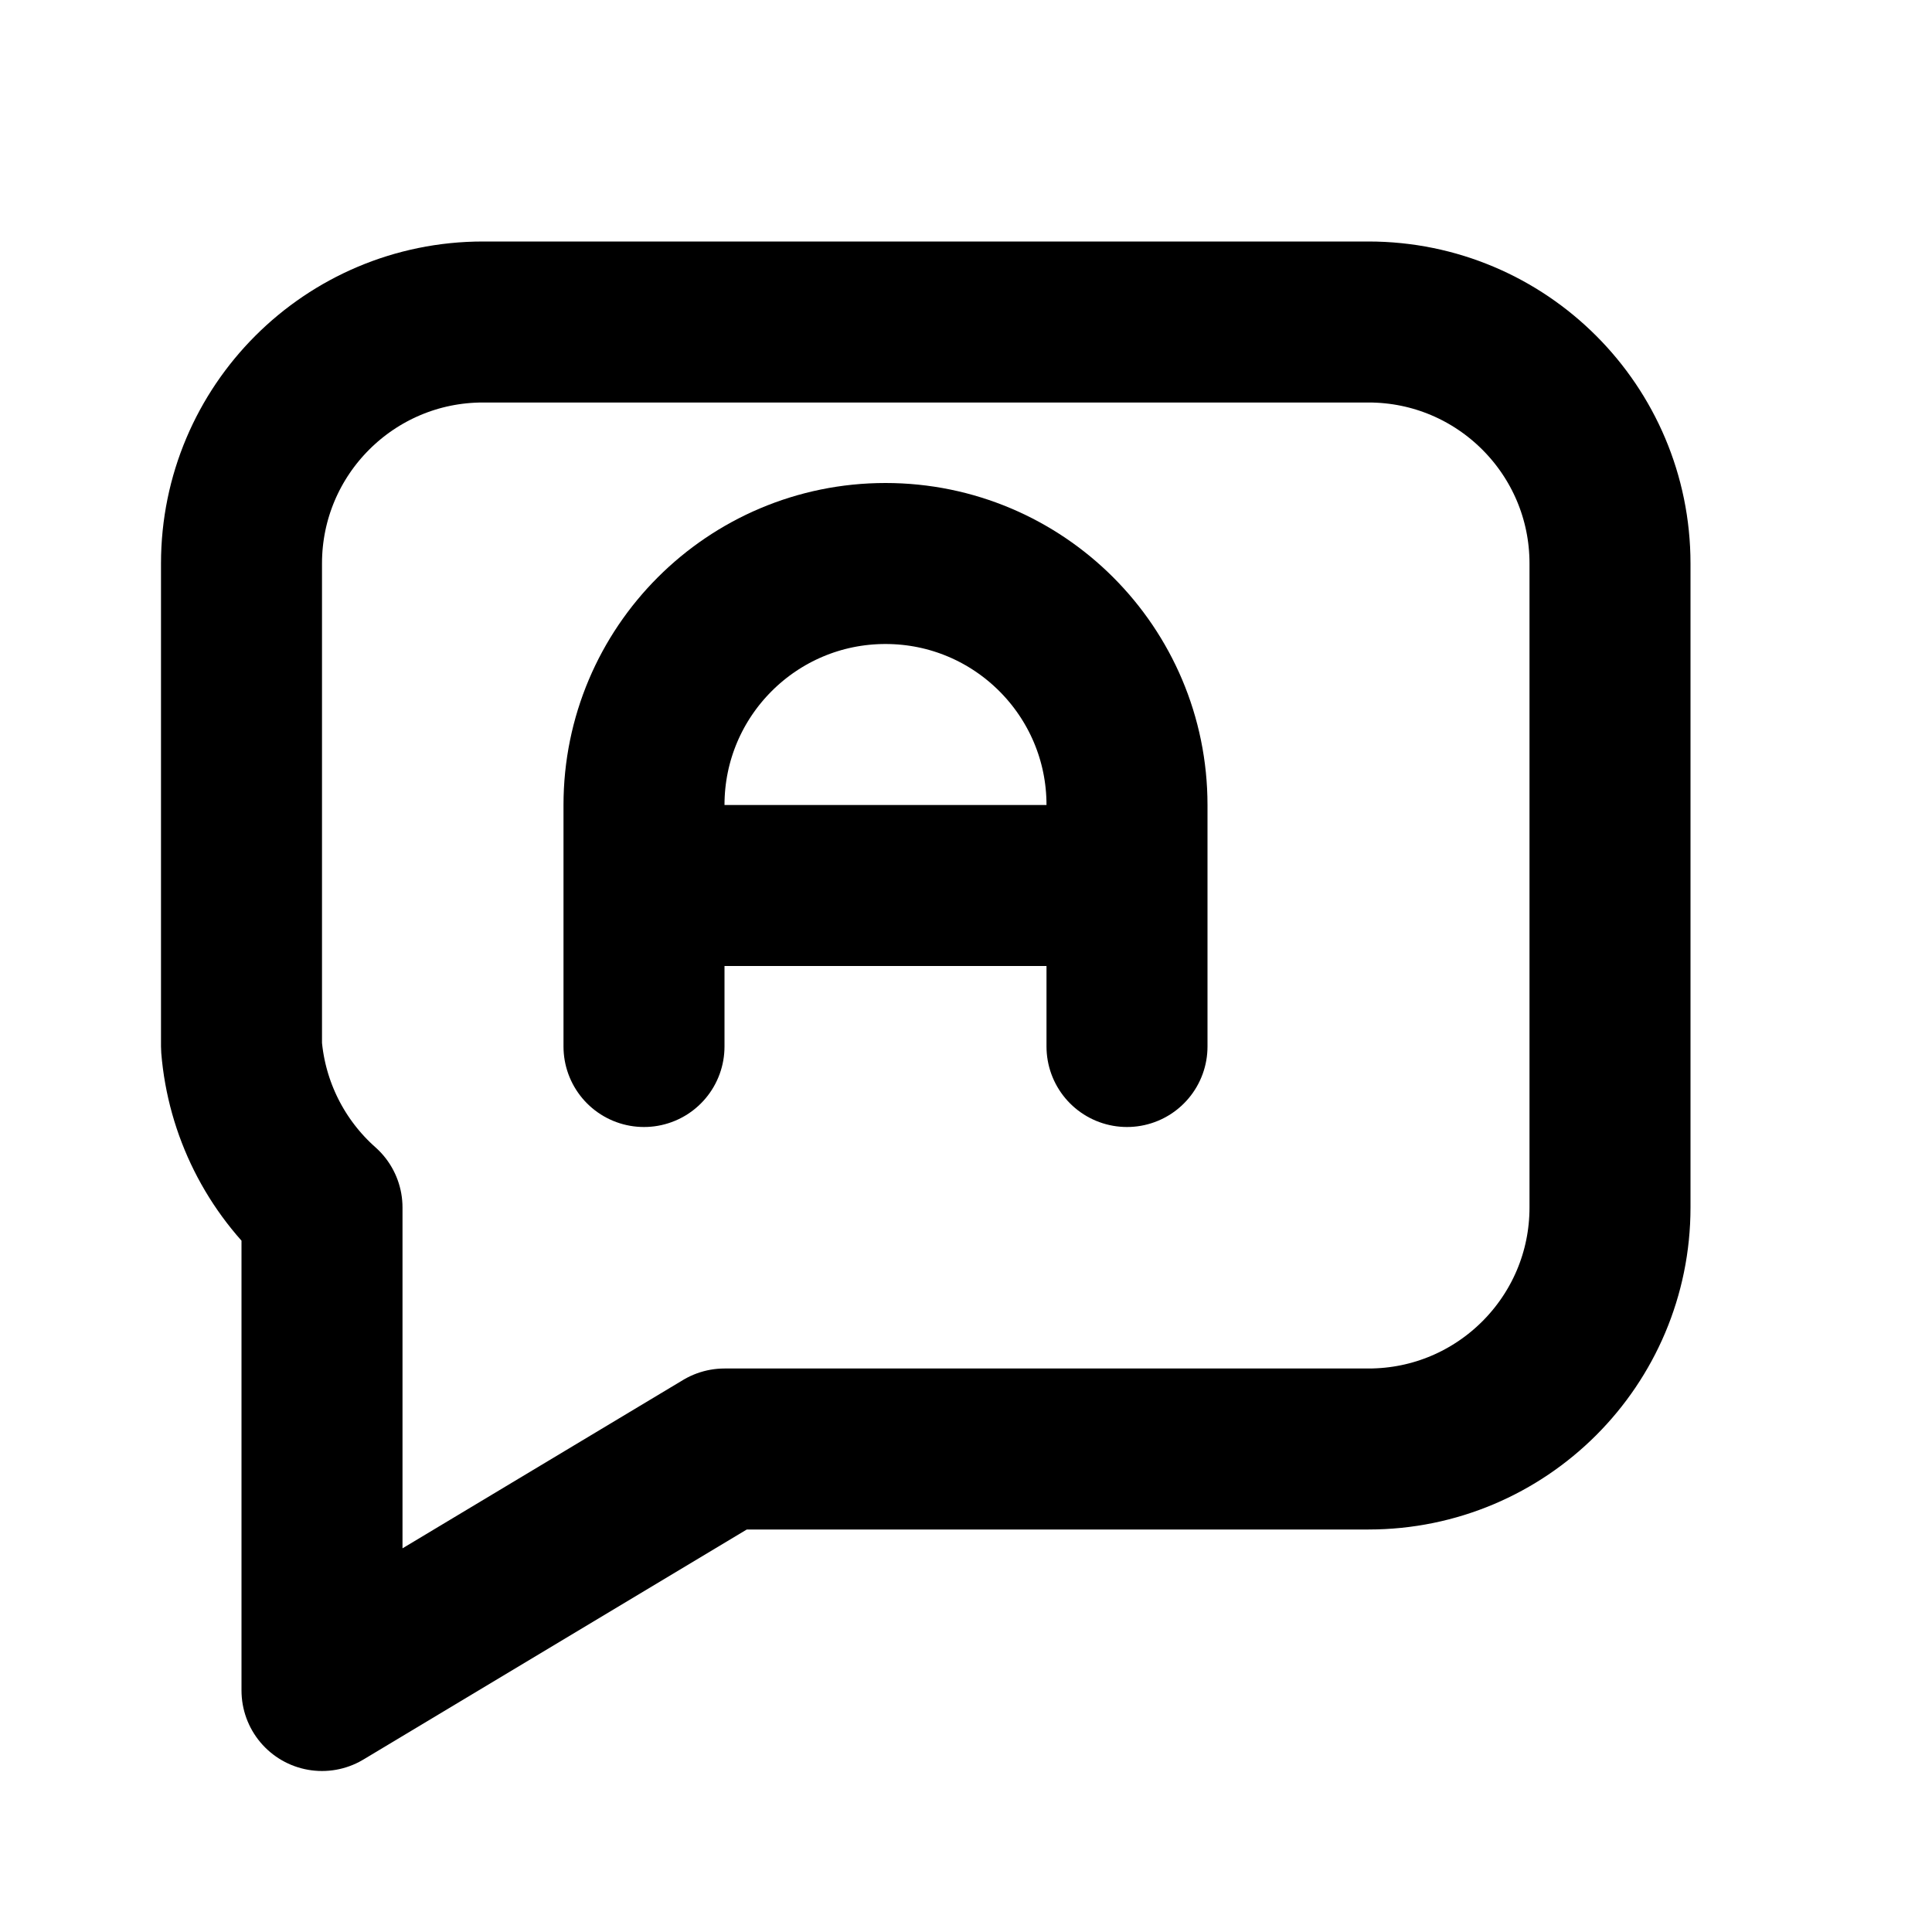
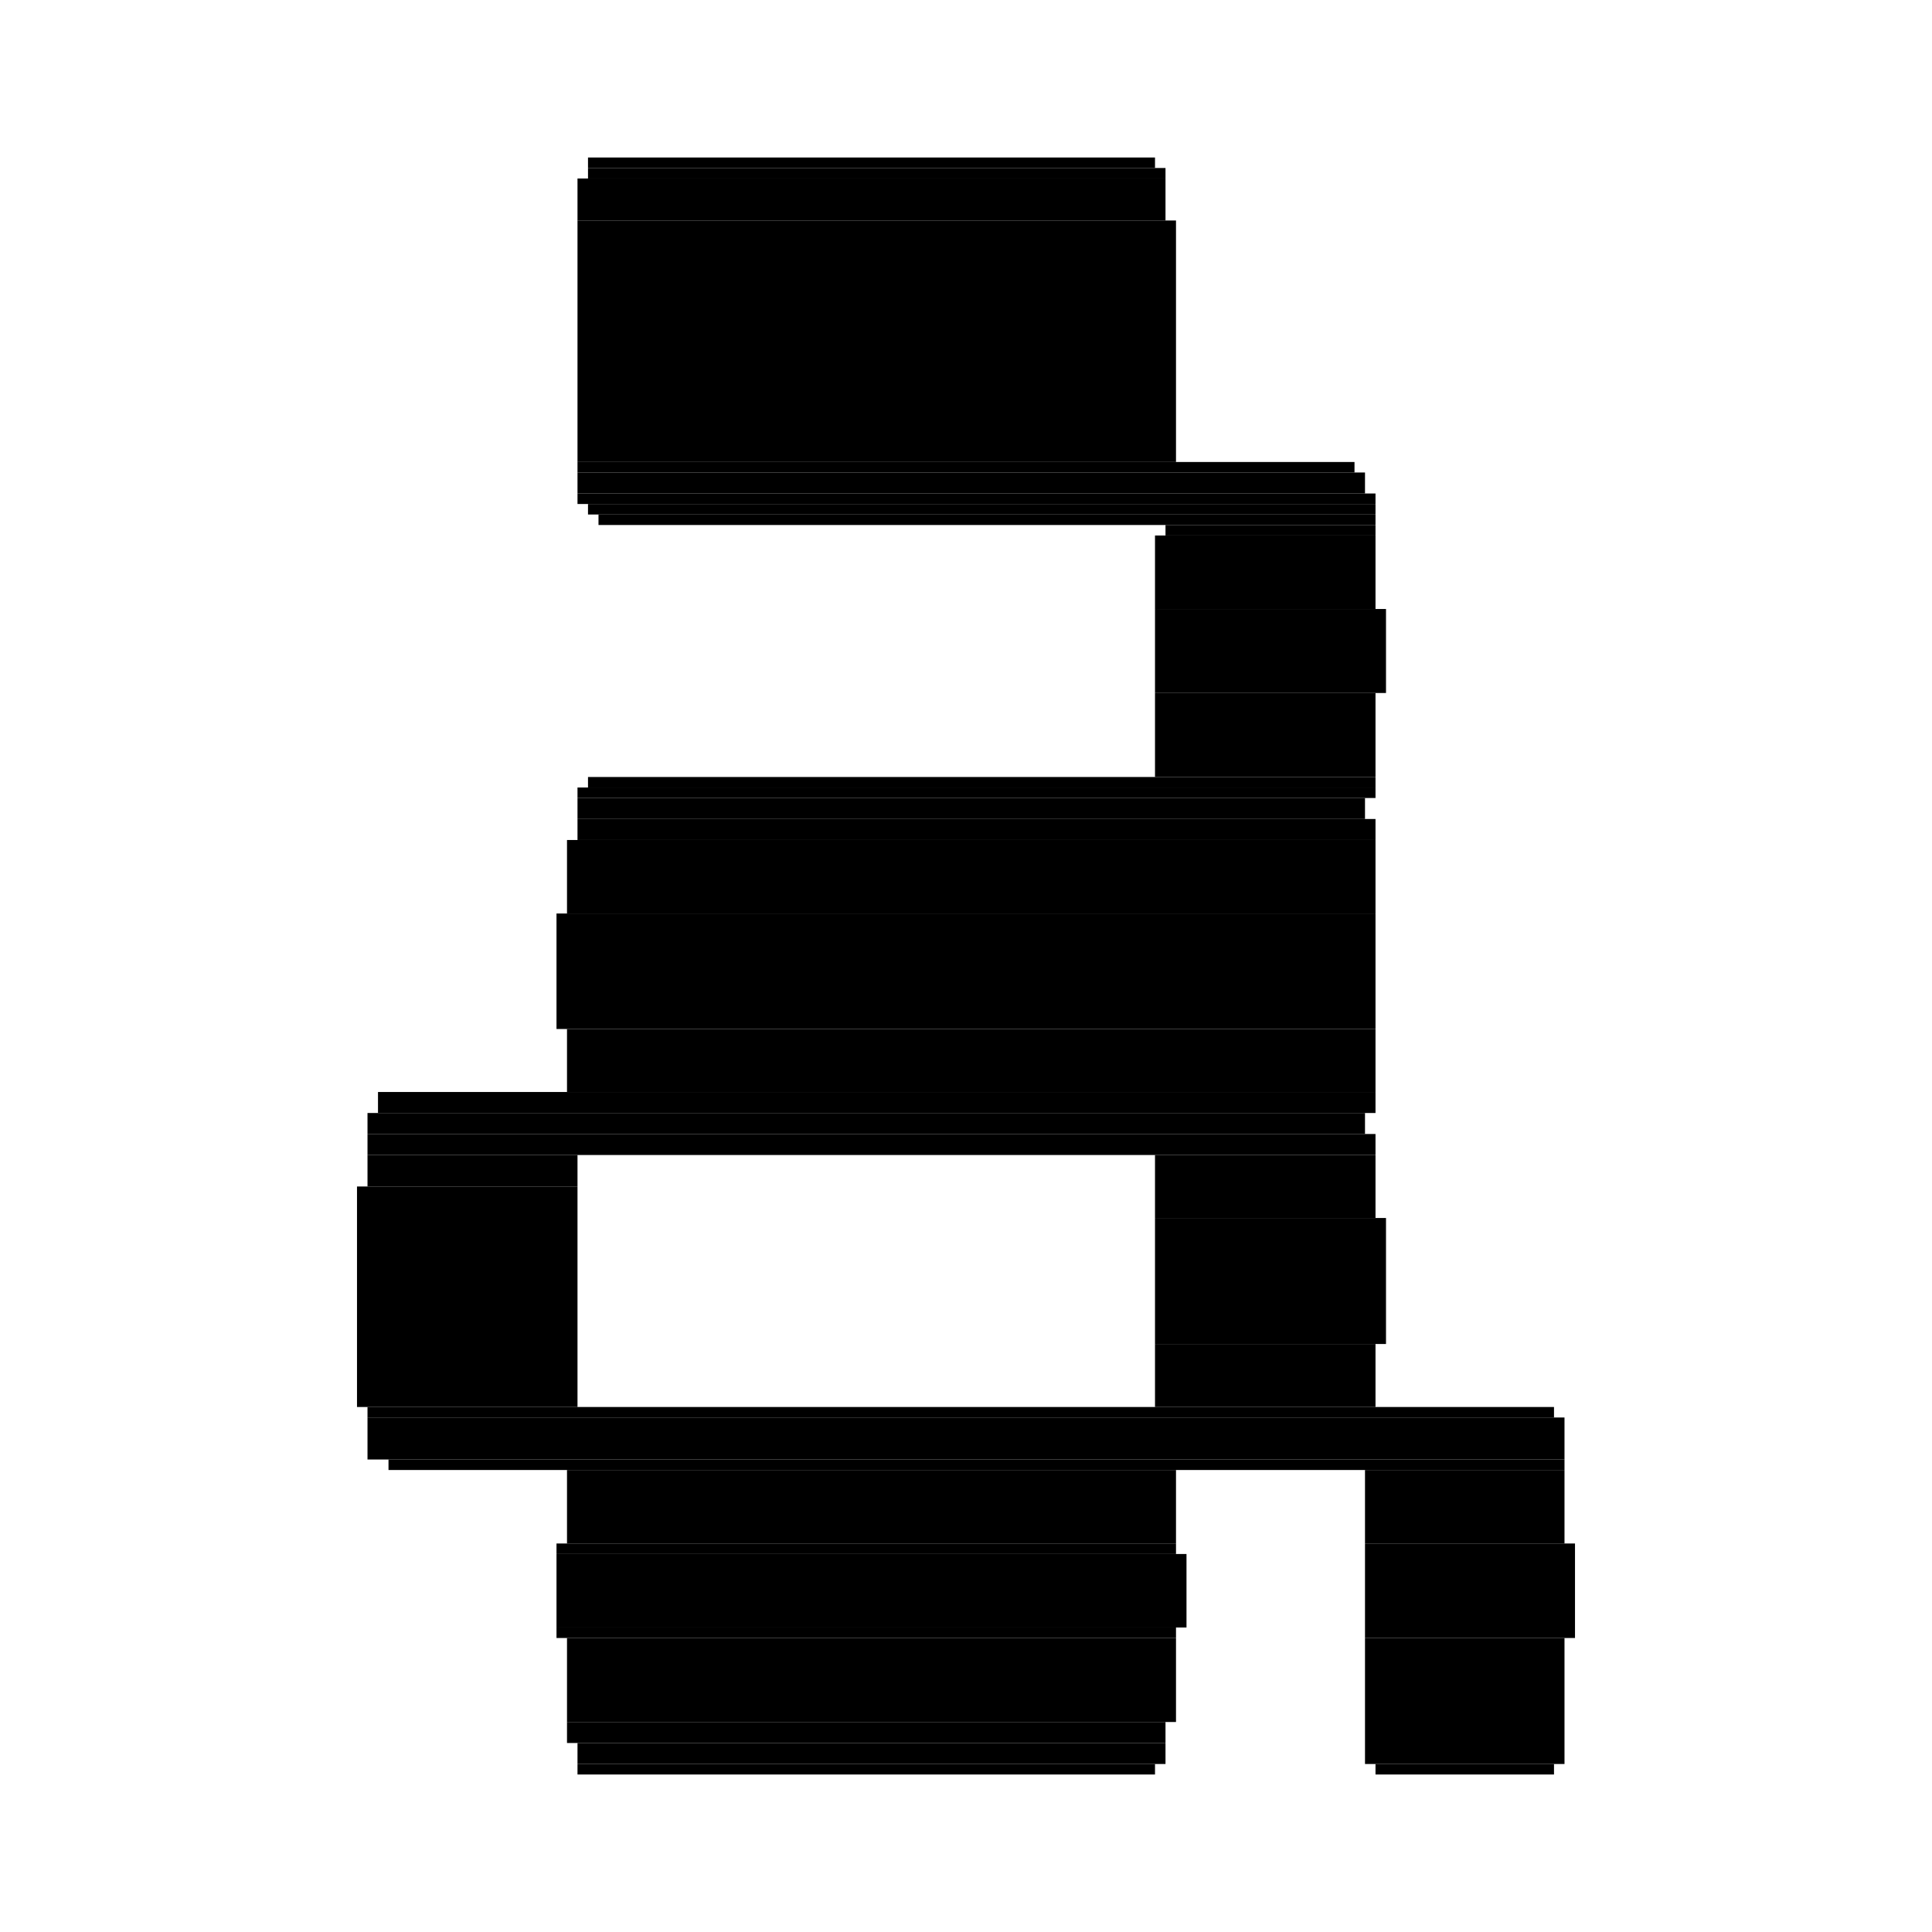
- <svg xmlns="http://www.w3.org/2000/svg" width="24" height="24" viewBox="0 0 24 24" fill="none" stroke="currentColor" stroke-width="2" stroke-linecap="round" stroke-linejoin="round">
-   <path d="M20 15a3 3 0 0 1-3 3H9l-5 3v-6a3 3 0 0 1-1-2V7a3 3 0 0 1 3-3h11a3 3 0 0 1 3 3v8Z" />
-   <path d="M8 13v-3a3 3 0 0 1 6 0v3M8 11h6" />
+ <svg xmlns="http://www.w3.org/2000/svg" viewBox="0 0 184 184" fill="currentColor">
+   <rect x="56" y="15" width="54" height="1" />
+   <rect x="56" y="16" width="55" height="1" />
+   <rect x="55" y="17" width="56" height="4" />
+   <rect x="55" y="166" width="56" height="2" />
+   <rect x="55" y="21" width="57" height="23" />
+   <rect x="55" y="44" width="74" height="1" />
+   <rect x="55" y="45" width="75" height="2" />
+   <rect x="55" y="76" width="75" height="2" />
+   <rect x="55" y="47" width="76" height="1" />
+   <rect x="55" y="75" width="76" height="1" />
+   <rect x="55" y="78" width="76" height="2" />
+   <rect x="56" y="48" width="75" height="1" />
+   <rect x="56" y="74" width="75" height="1" />
+   <rect x="57" y="49" width="74" height="1" />
+   <rect x="111" y="50" width="20" height="1" />
+   <rect x="110" y="51" width="21" height="7" />
+   <rect x="110" y="66" width="21" height="8" />
+   <rect x="110" y="110" width="21" height="6" />
+   <rect x="110" y="128" width="21" height="6" />
+   <rect x="110" y="58" width="22" height="8" />
+   <rect x="110" y="116" width="22" height="12" />
+   <rect x="54" y="80" width="77" height="7" />
+   <rect x="54" y="98" width="77" height="6" />
+   <rect x="53" y="87" width="78" height="11" />
+   <rect x="36" y="104" width="95" height="2" />
+   <rect x="35" y="106" width="95" height="2" />
+   <rect x="35" y="108" width="96" height="2" />
+   <rect x="35" y="110" width="20" height="3" />
+   <rect x="34" y="113" width="21" height="21" />
+   <rect x="35" y="134" width="113" height="1" />
+   <rect x="35" y="135" width="114" height="4" />
+   <rect x="37" y="139" width="112" height="1" />
+   <rect x="54" y="140" width="58" height="7" />
+   <rect x="54" y="156" width="58" height="8" />
+   <rect x="130" y="140" width="19" height="7" />
+   <rect x="130" y="156" width="19" height="12" />
+   <rect x="53" y="147" width="59" height="1" />
+   <rect x="53" y="155" width="59" height="1" />
+   <rect x="130" y="147" width="20" height="9" />
+   <rect x="53" y="148" width="60" height="7" />
+   <rect x="54" y="164" width="57" height="2" />
+   <rect x="55" y="168" width="55" height="1" />
+   <rect x="131" y="168" width="17" height="1" />
</svg>
